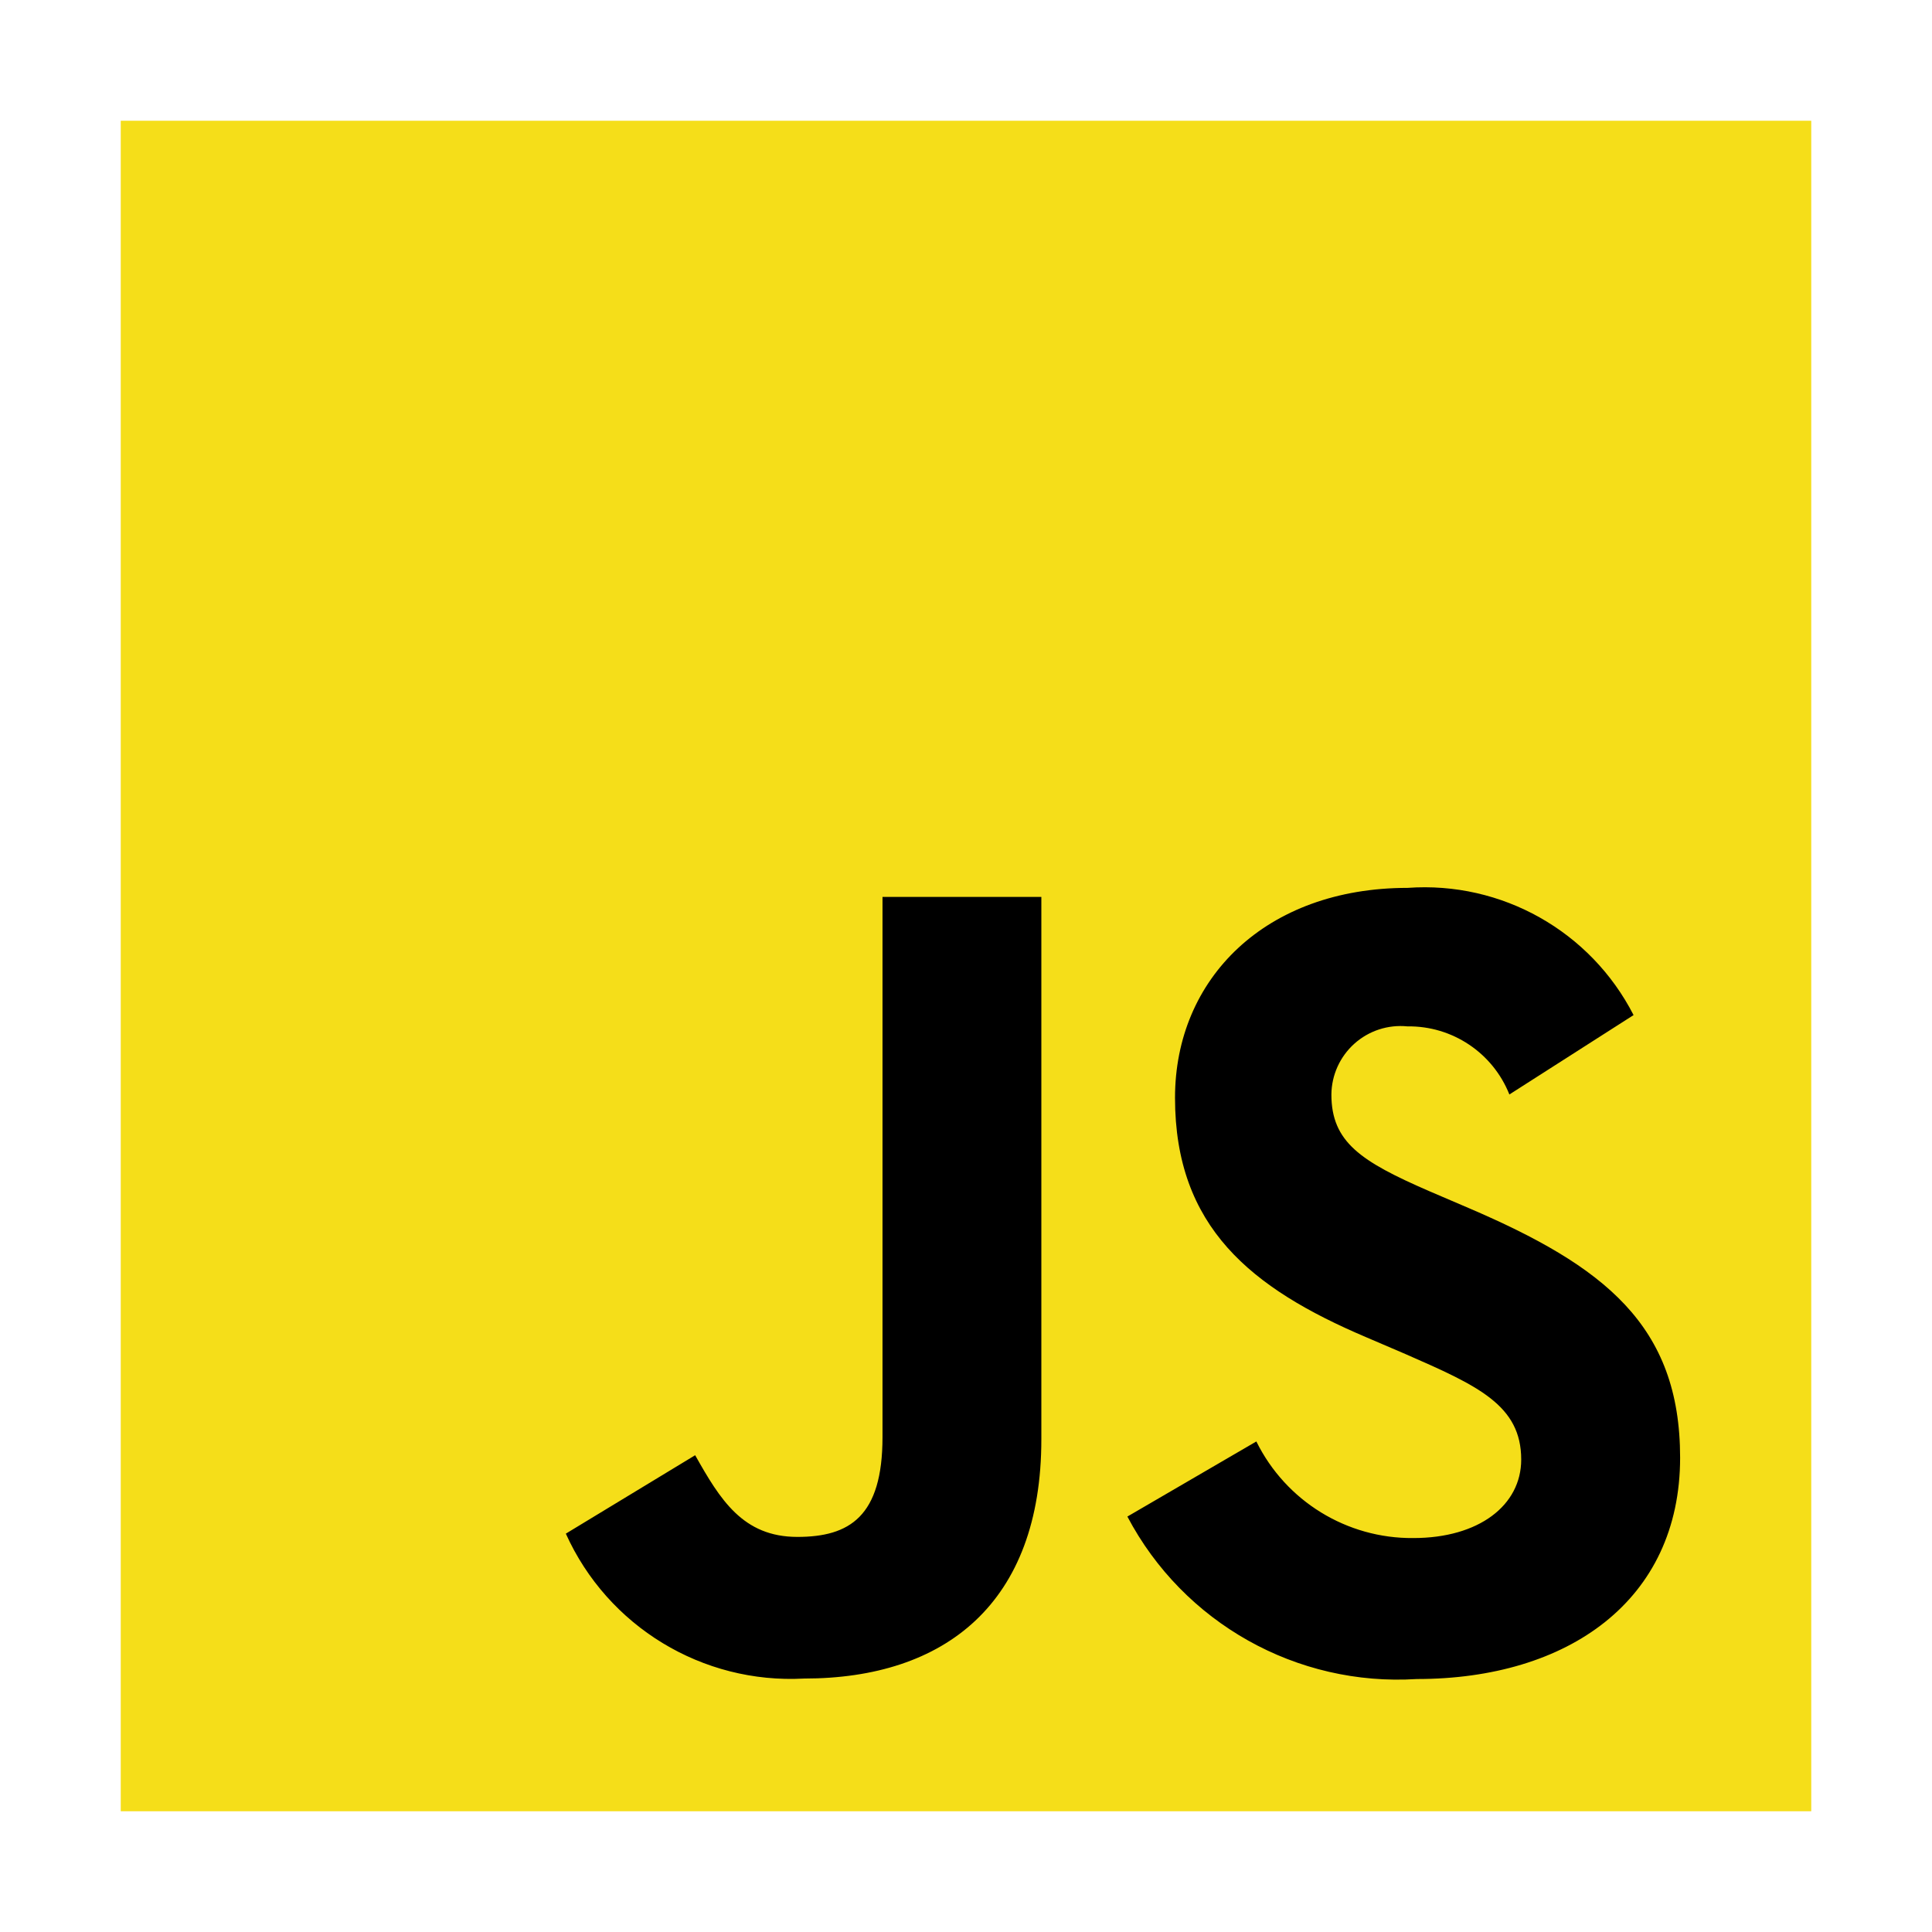
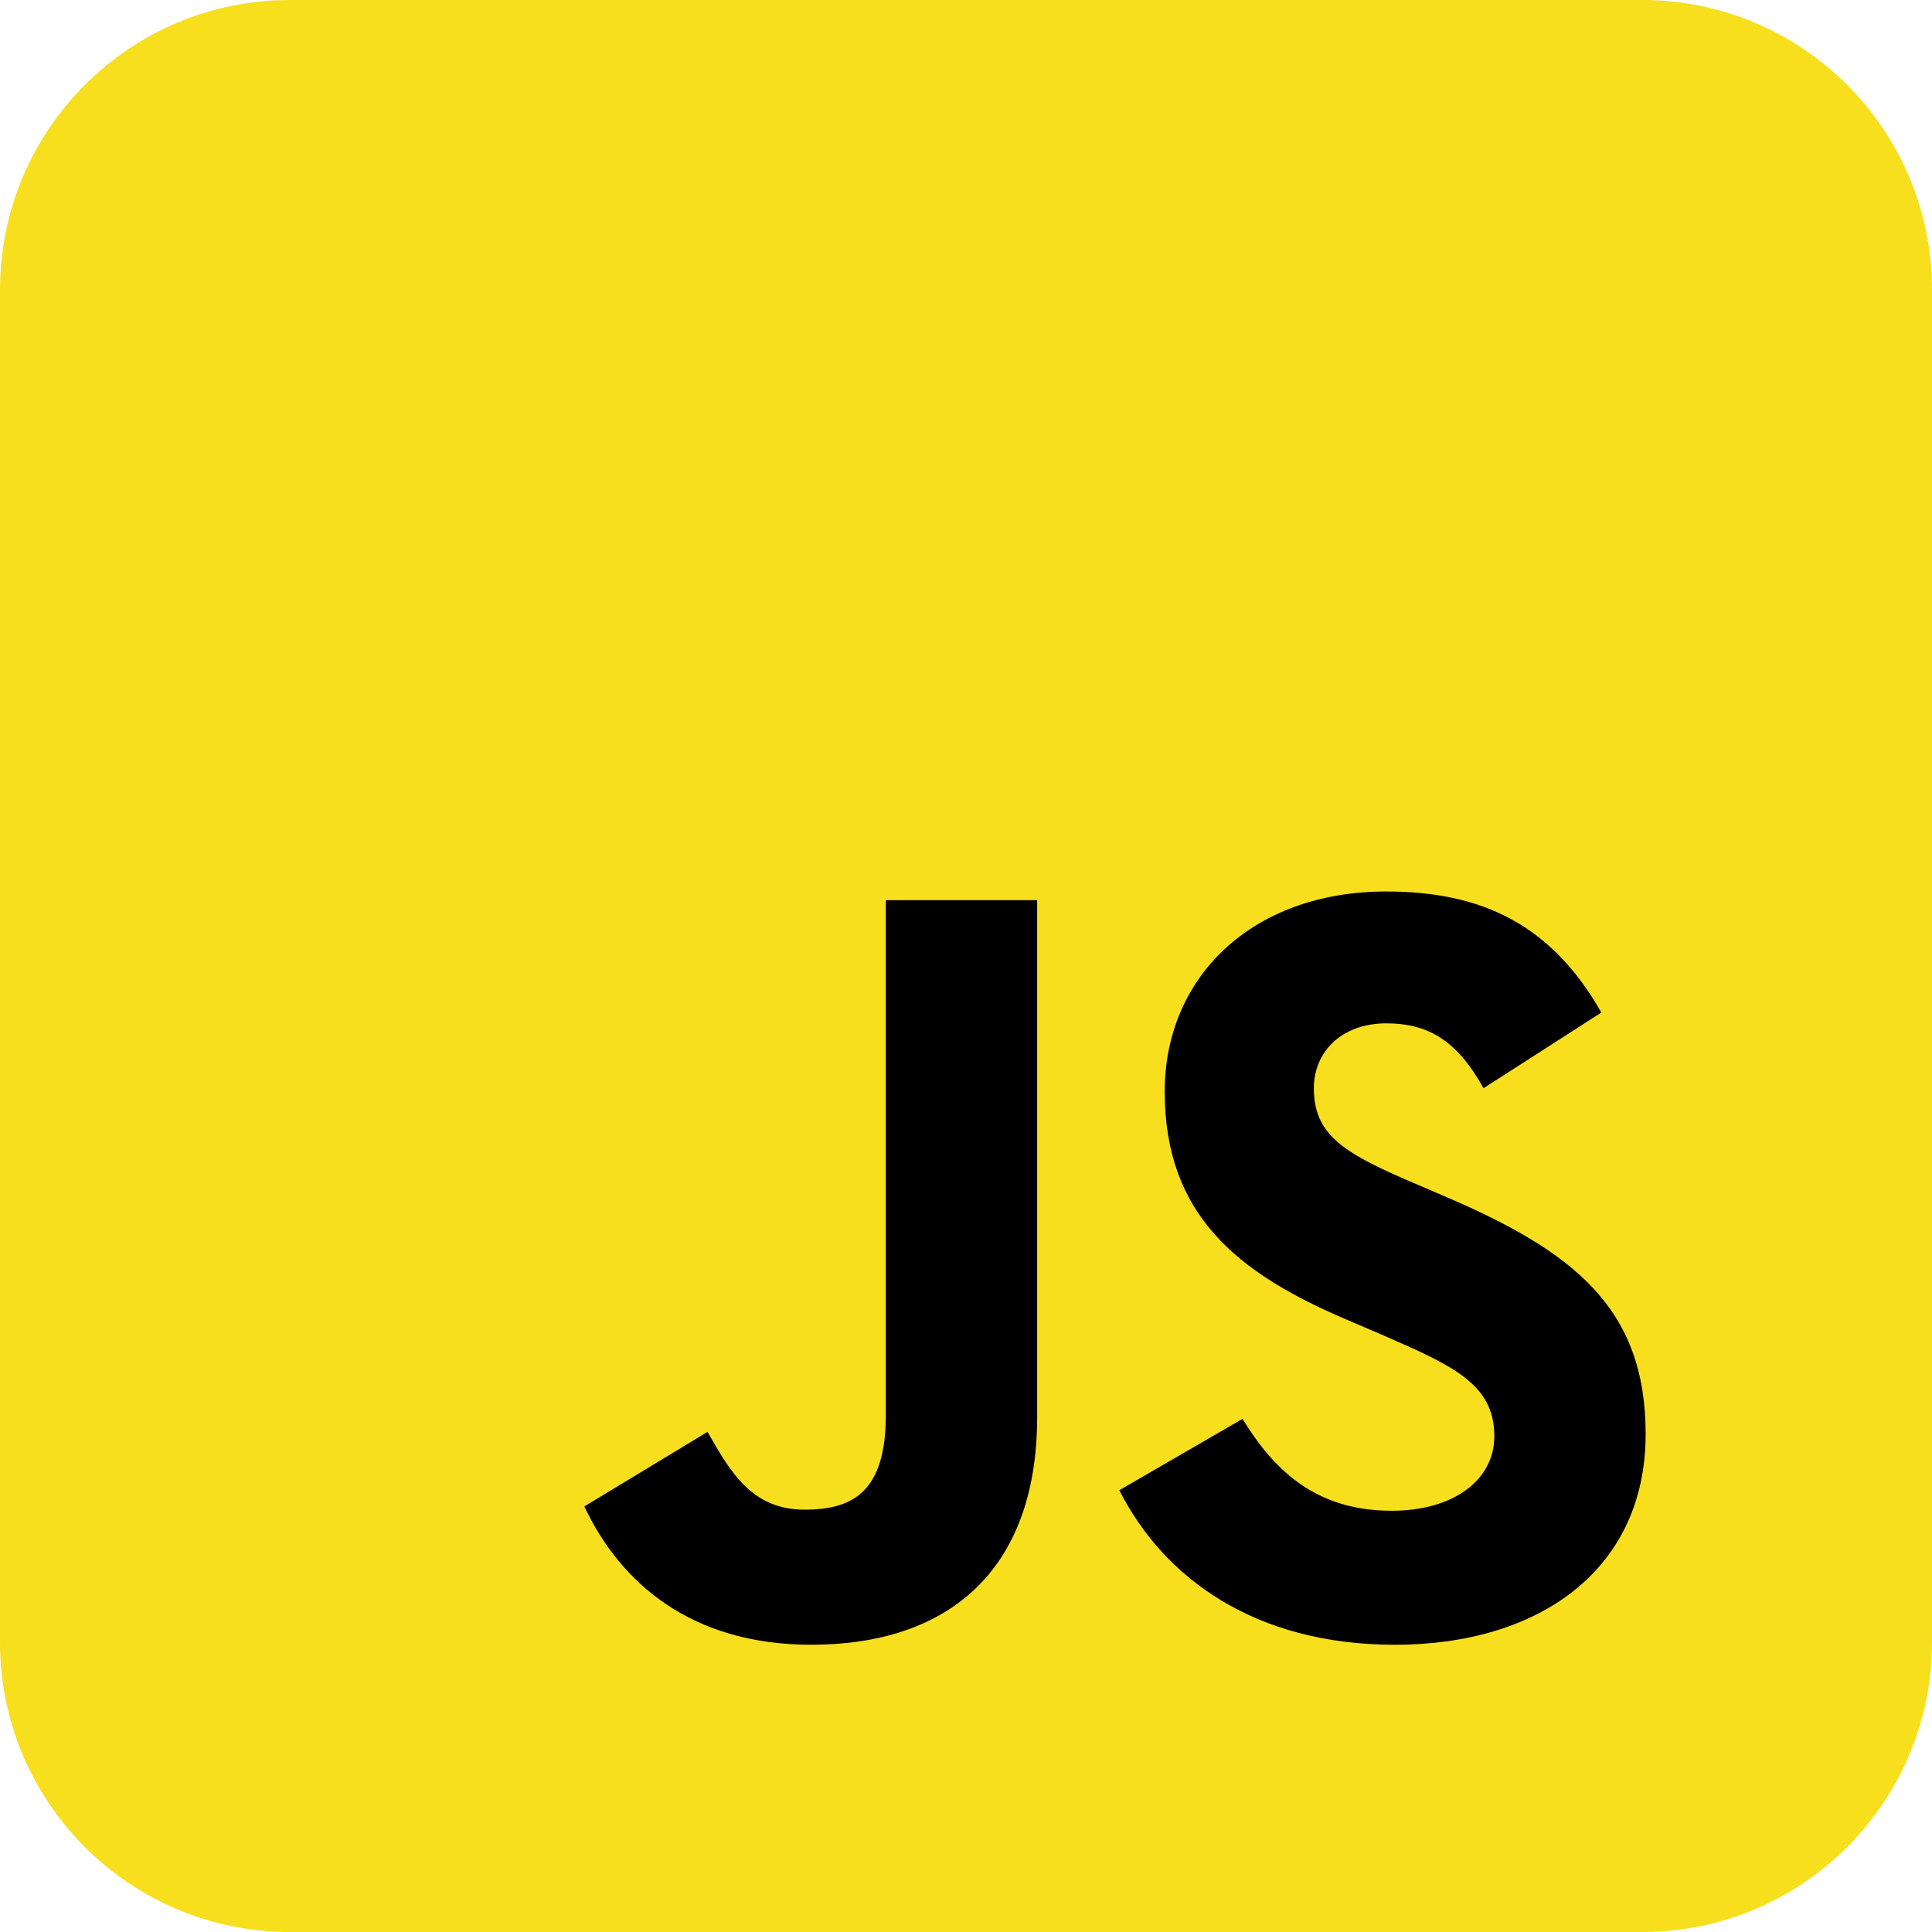
- <svg xmlns="http://www.w3.org/2000/svg" viewBox="0 0 32 32">
-   <path d="M2 2h28v28H2z" style="fill:#f5de19" />
-   <path d="M20.809 23.875a2.87 2.87 0 0 0 2.6 1.6c1.09 0 1.787-.545 1.787-1.3 0-.9-.716-1.222-1.916-1.747l-.658-.282c-1.9-.809-3.16-1.822-3.16-3.964 0-1.973 1.5-3.476 3.853-3.476a3.89 3.89 0 0 1 3.742 2.107L25 18.128A1.79 1.79 0 0 0 23.311 17a1.145 1.145 0 0 0-1.259 1.128c0 .789.489 1.109 1.618 1.6l.658.282c2.236.959 3.5 1.936 3.5 4.133 0 2.369-1.861 3.667-4.36 3.667a5.06 5.06 0 0 1-4.795-2.691Zm-9.295.228c.413.733.789 1.353 1.693 1.353.864 0 1.41-.338 1.41-1.653v-8.947h2.631v8.982c0 2.724-1.6 3.964-3.929 3.964a4.085 4.085 0 0 1-3.947-2.4Z" />
+ <svg xmlns="http://www.w3.org/2000/svg" viewBox="-25.6 -25.6 307.20 307.20" version="1.1" preserveAspectRatio="xMidYMid" fill="#000000">
+   <g stroke-width="0">
+     <rect x="-25.6" y="-25.6" width="307.20" height="307.20" rx="46.08" fill="#F7DF1E" strokewidth="0" />
+   </g>
+   <g stroke-linecap="round" stroke-linejoin="round" />
+   <g>
+     <g>
+       <path d="M0,0 L256,0 L256,256 L0,256 L0,0 Z" fill="#F7DF1E" />
+       <path d="M67.312,213.932 L86.903,202.076 C90.682,208.777 94.12,214.447 102.367,214.447 C110.272,214.447 115.256,211.355 115.256,199.327 L115.256,117.529 L139.314,117.529 L139.314,199.667 C139.314,224.584 124.708,235.926 103.398,235.926 C84.153,235.926 72.982,225.959 67.311,213.93" fill="#000000" />
+       <path d="M152.381,211.354 L171.969,200.013 C177.126,208.434 183.828,214.62 195.684,214.62 C205.653,214.62 212.009,209.636 212.009,202.762 C212.009,194.514 205.479,191.592 194.481,186.782 L188.468,184.203 C171.111,176.815 159.597,167.535 159.597,147.945 C159.597,129.901 173.345,116.153 194.826,116.153 C210.12,116.153 221.118,121.481 229.022,135.4 L210.291,147.429 C206.166,140.04 201.7,137.119 194.826,137.119 C187.78,137.119 183.312,141.587 183.312,147.429 C183.312,154.646 187.78,157.568 198.09,162.037 L204.104,164.614 C224.553,173.379 236.067,182.313 236.067,202.418 C236.067,224.072 219.055,235.928 196.2,235.928 C173.861,235.928 159.426,225.274 152.381,211.354" fill="#000000" />
+     </g>
+   </g>
</svg>
